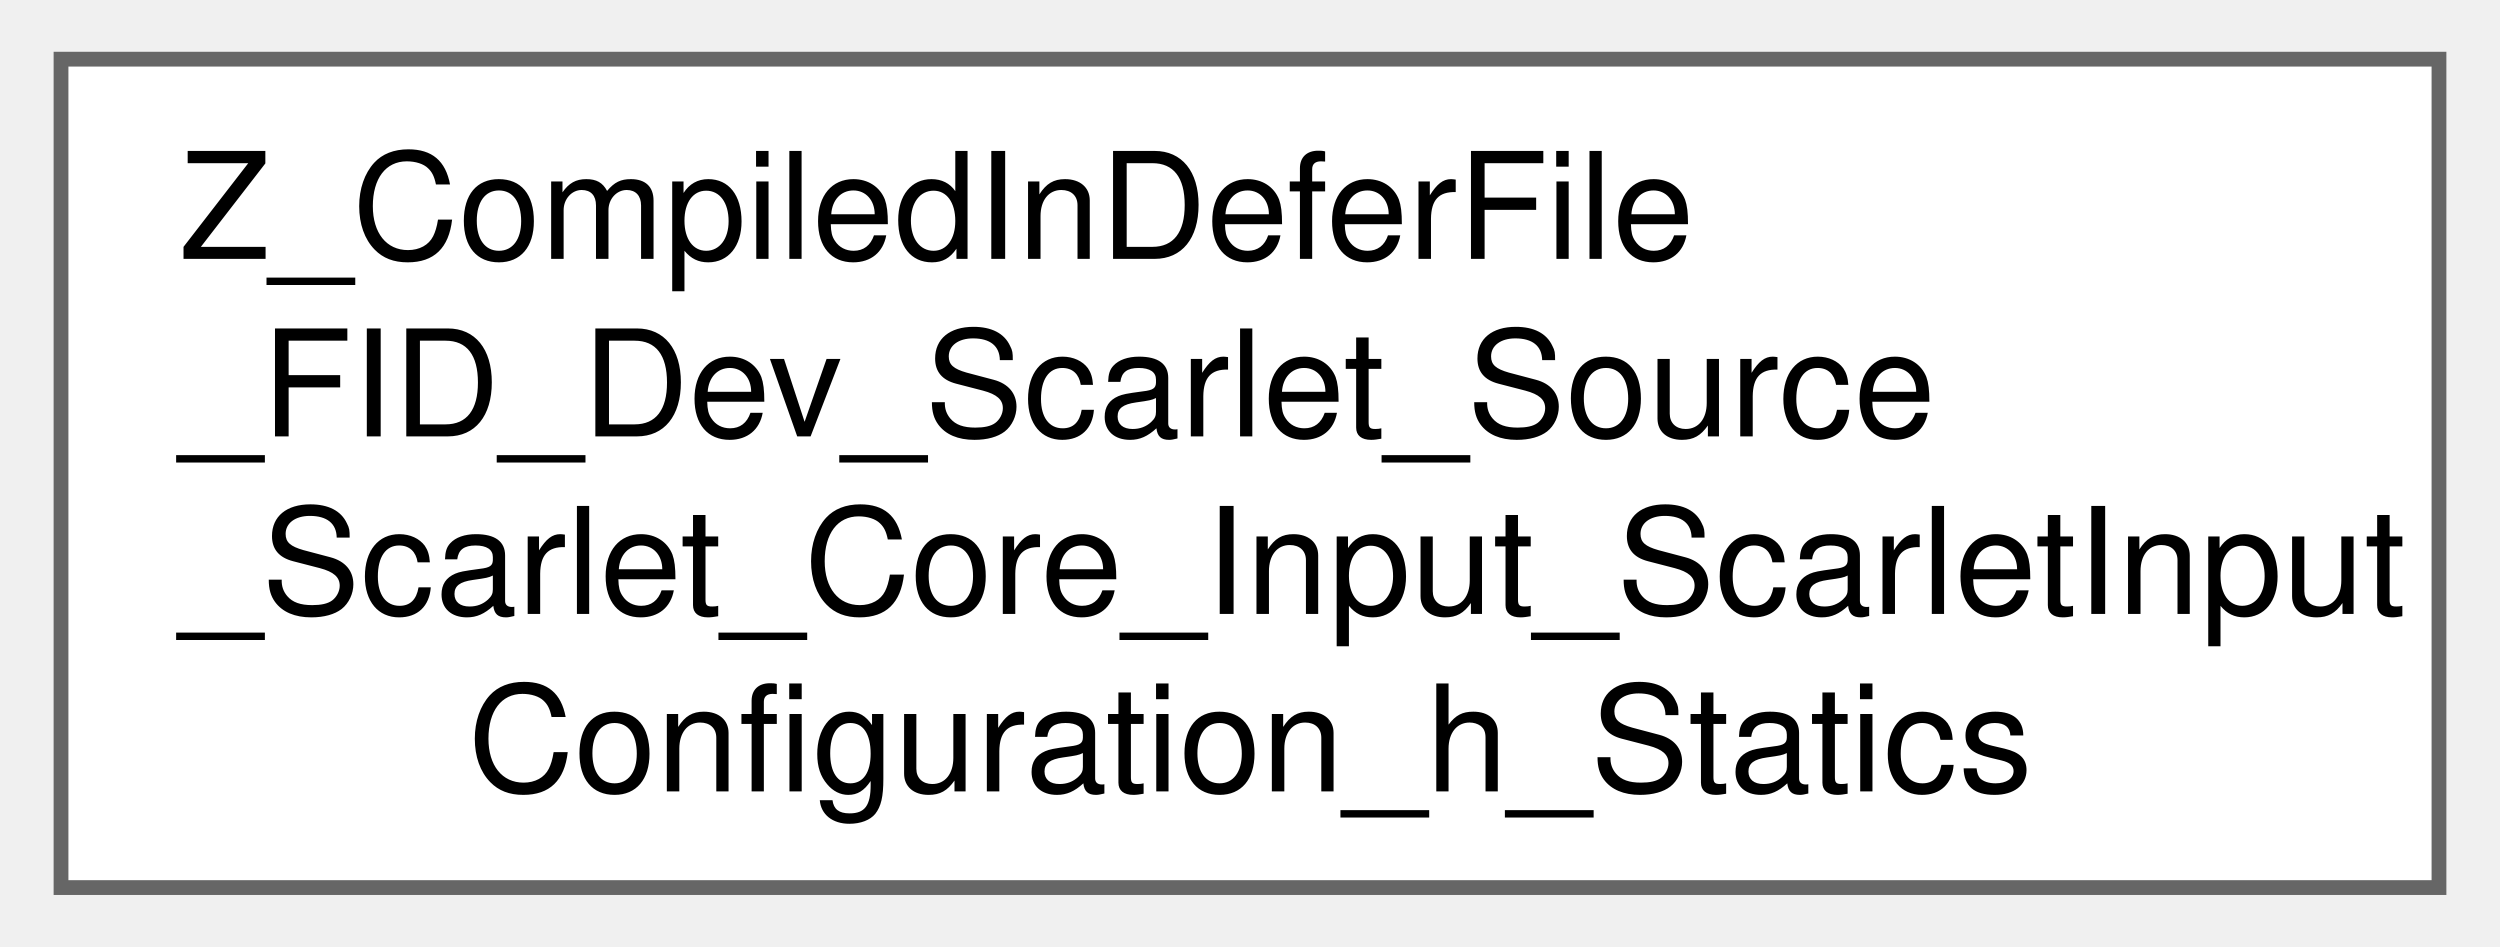
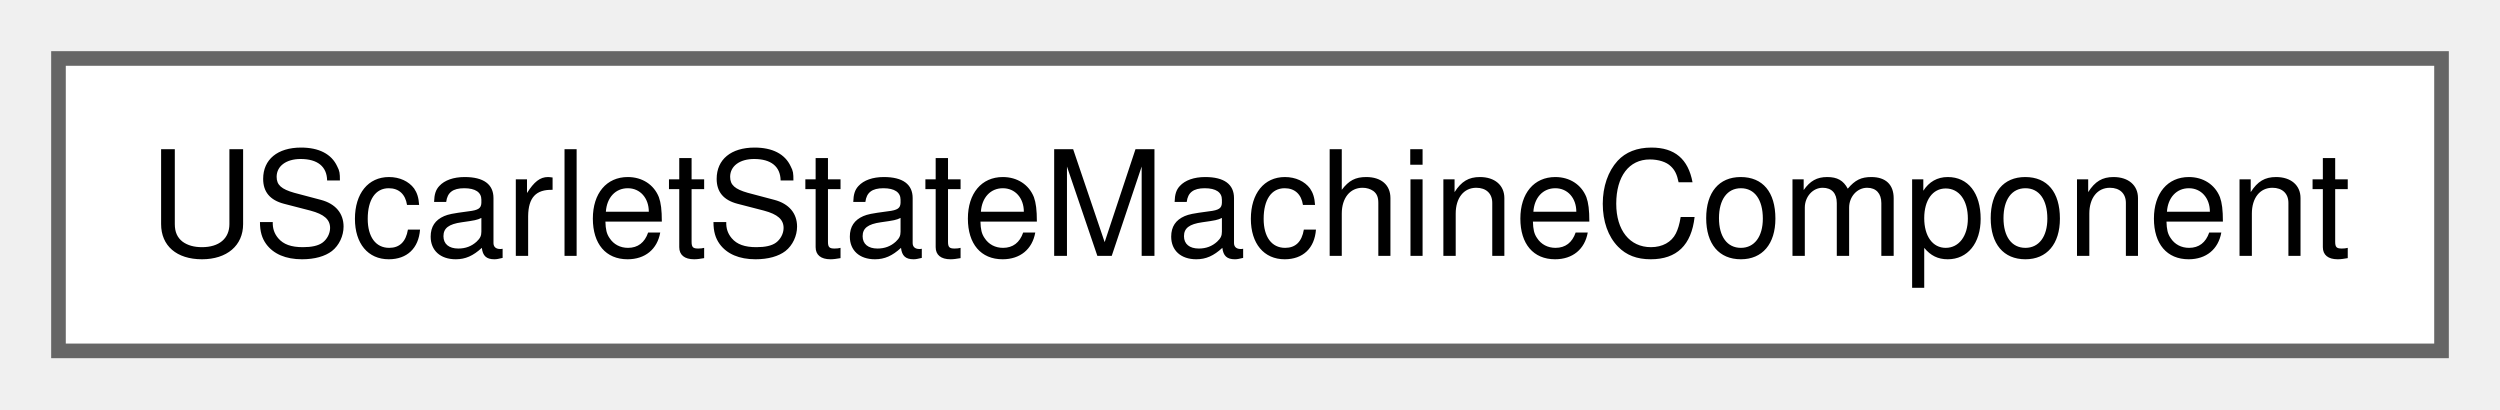
- <svg xmlns="http://www.w3.org/2000/svg" xmlns:xlink="http://www.w3.org/1999/xlink" width="169pt" height="64pt" viewBox="0.00 0.00 168.75 64.00">
-   <g id="graph0" class="graph" transform="scale(1 1) rotate(0) translate(4 60)">
+ <svg xmlns="http://www.w3.org/2000/svg" xmlns:xlink="http://www.w3.org/1999/xlink" width="171pt" height="28pt" viewBox="0.00 0.00 171.00 28.00">
+   <g id="graph0" class="graph" transform="scale(1 1) rotate(0) translate(4 24)">
    <g id="Node000000" class="node">
      <g id="a_Node000000">
-         <a xlink:href="struct_z___compiled_in_defer_file___f_i_d___dev___scarlet___source___scarlet___core___input___sce642964b10012fae3f325bf6d4dfe0eb.html" target="_top" xlink:title=" ">
-           <polygon fill="white" stroke="#666666" points="160.75,-56 0,-56 0,0 160.75,0 160.75,-56" />
-           <text text-anchor="start" x="8" y="-42.5" font-family="Helvetica,sans-Serif" font-size="10.00">Z_CompiledInDeferFile</text>
-           <text text-anchor="start" x="8" y="-30.5" font-family="Helvetica,sans-Serif" font-size="10.00">_FID_Dev_Scarlet_Source</text>
-           <text text-anchor="start" x="8" y="-18.5" font-family="Helvetica,sans-Serif" font-size="10.00">_Scarlet_Core_Input_ScarletInput</text>
-           <text text-anchor="middle" x="80.38" y="-6.5" font-family="Helvetica,sans-Serif" font-size="10.00">Configuration_h_Statics</text>
+         <a xlink:href="class_u_scarlet_state_machine_component.html" target="_top" xlink:title="상태 머신을 관리하는 매니저의 역할을 하는 컴포넌트">
+           <polygon fill="white" stroke="#666666" points="163,-20 0,-20 0,0 163,0 163,-20" />
+           <text text-anchor="middle" x="81.5" y="-6.5" font-family="Helvetica,sans-Serif" font-size="10.00">UScarletStateMachineComponent</text>
        </a>
      </g>
    </g>
  </g>
</svg>
